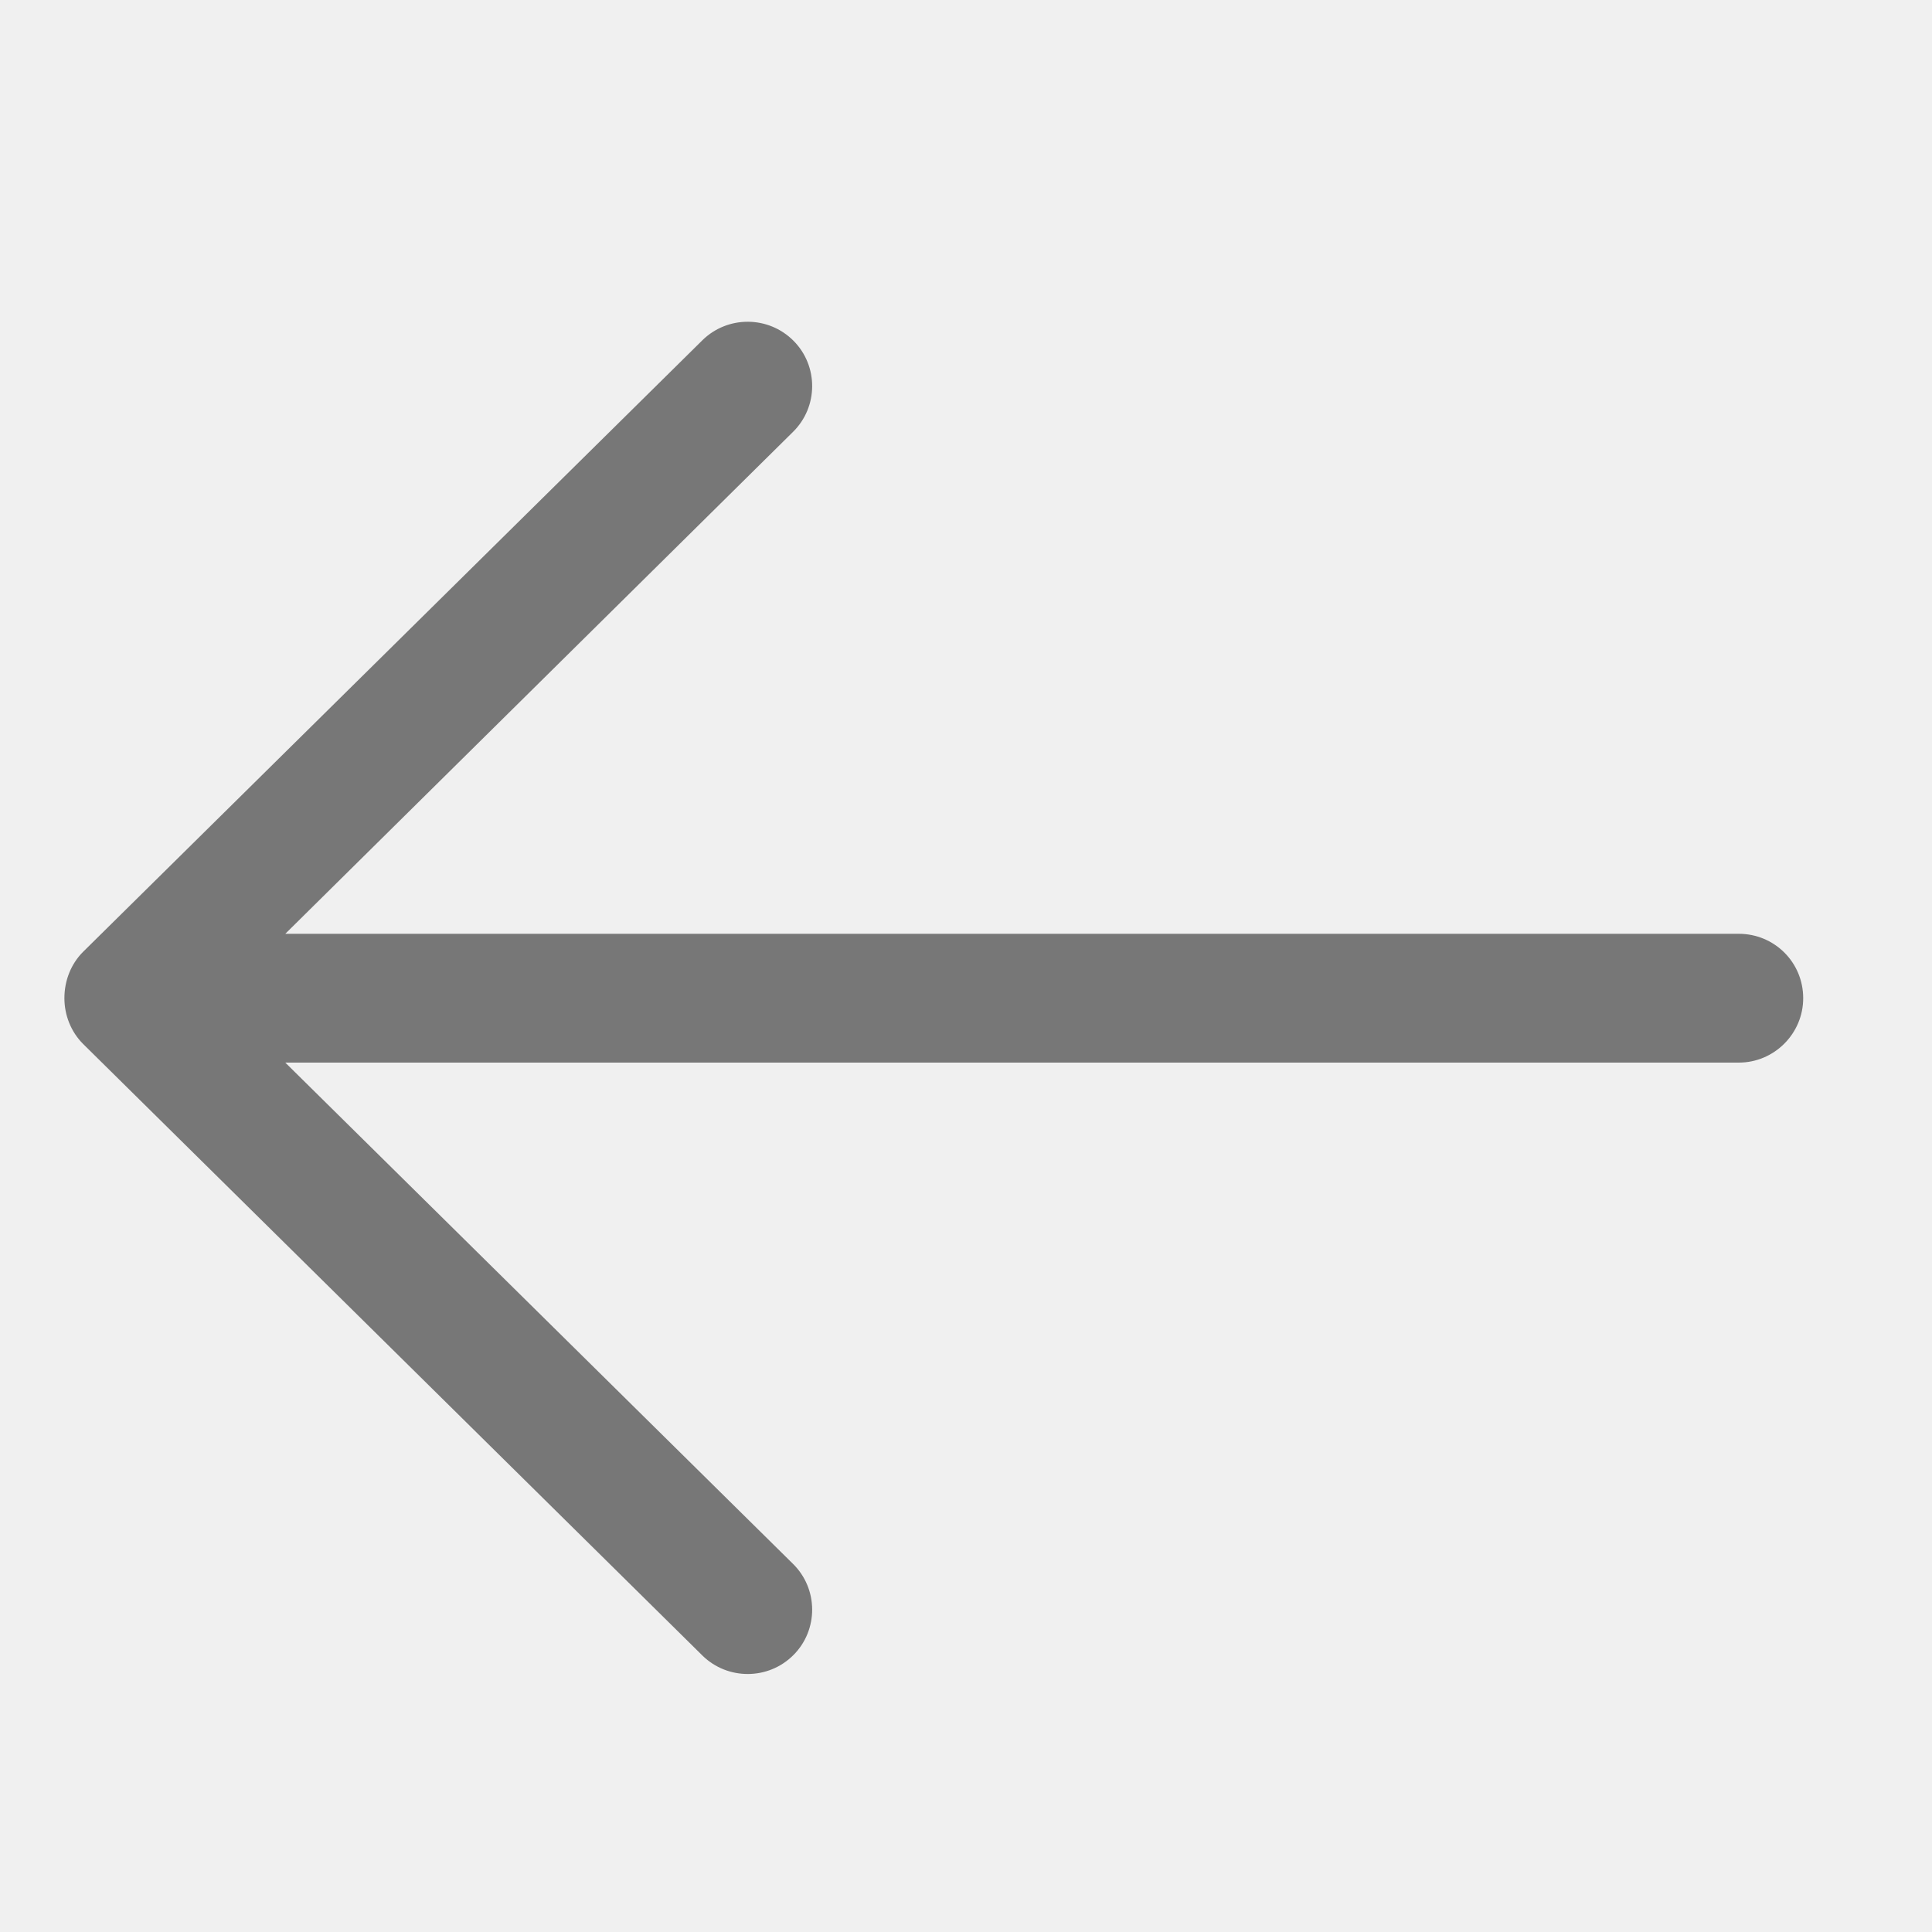
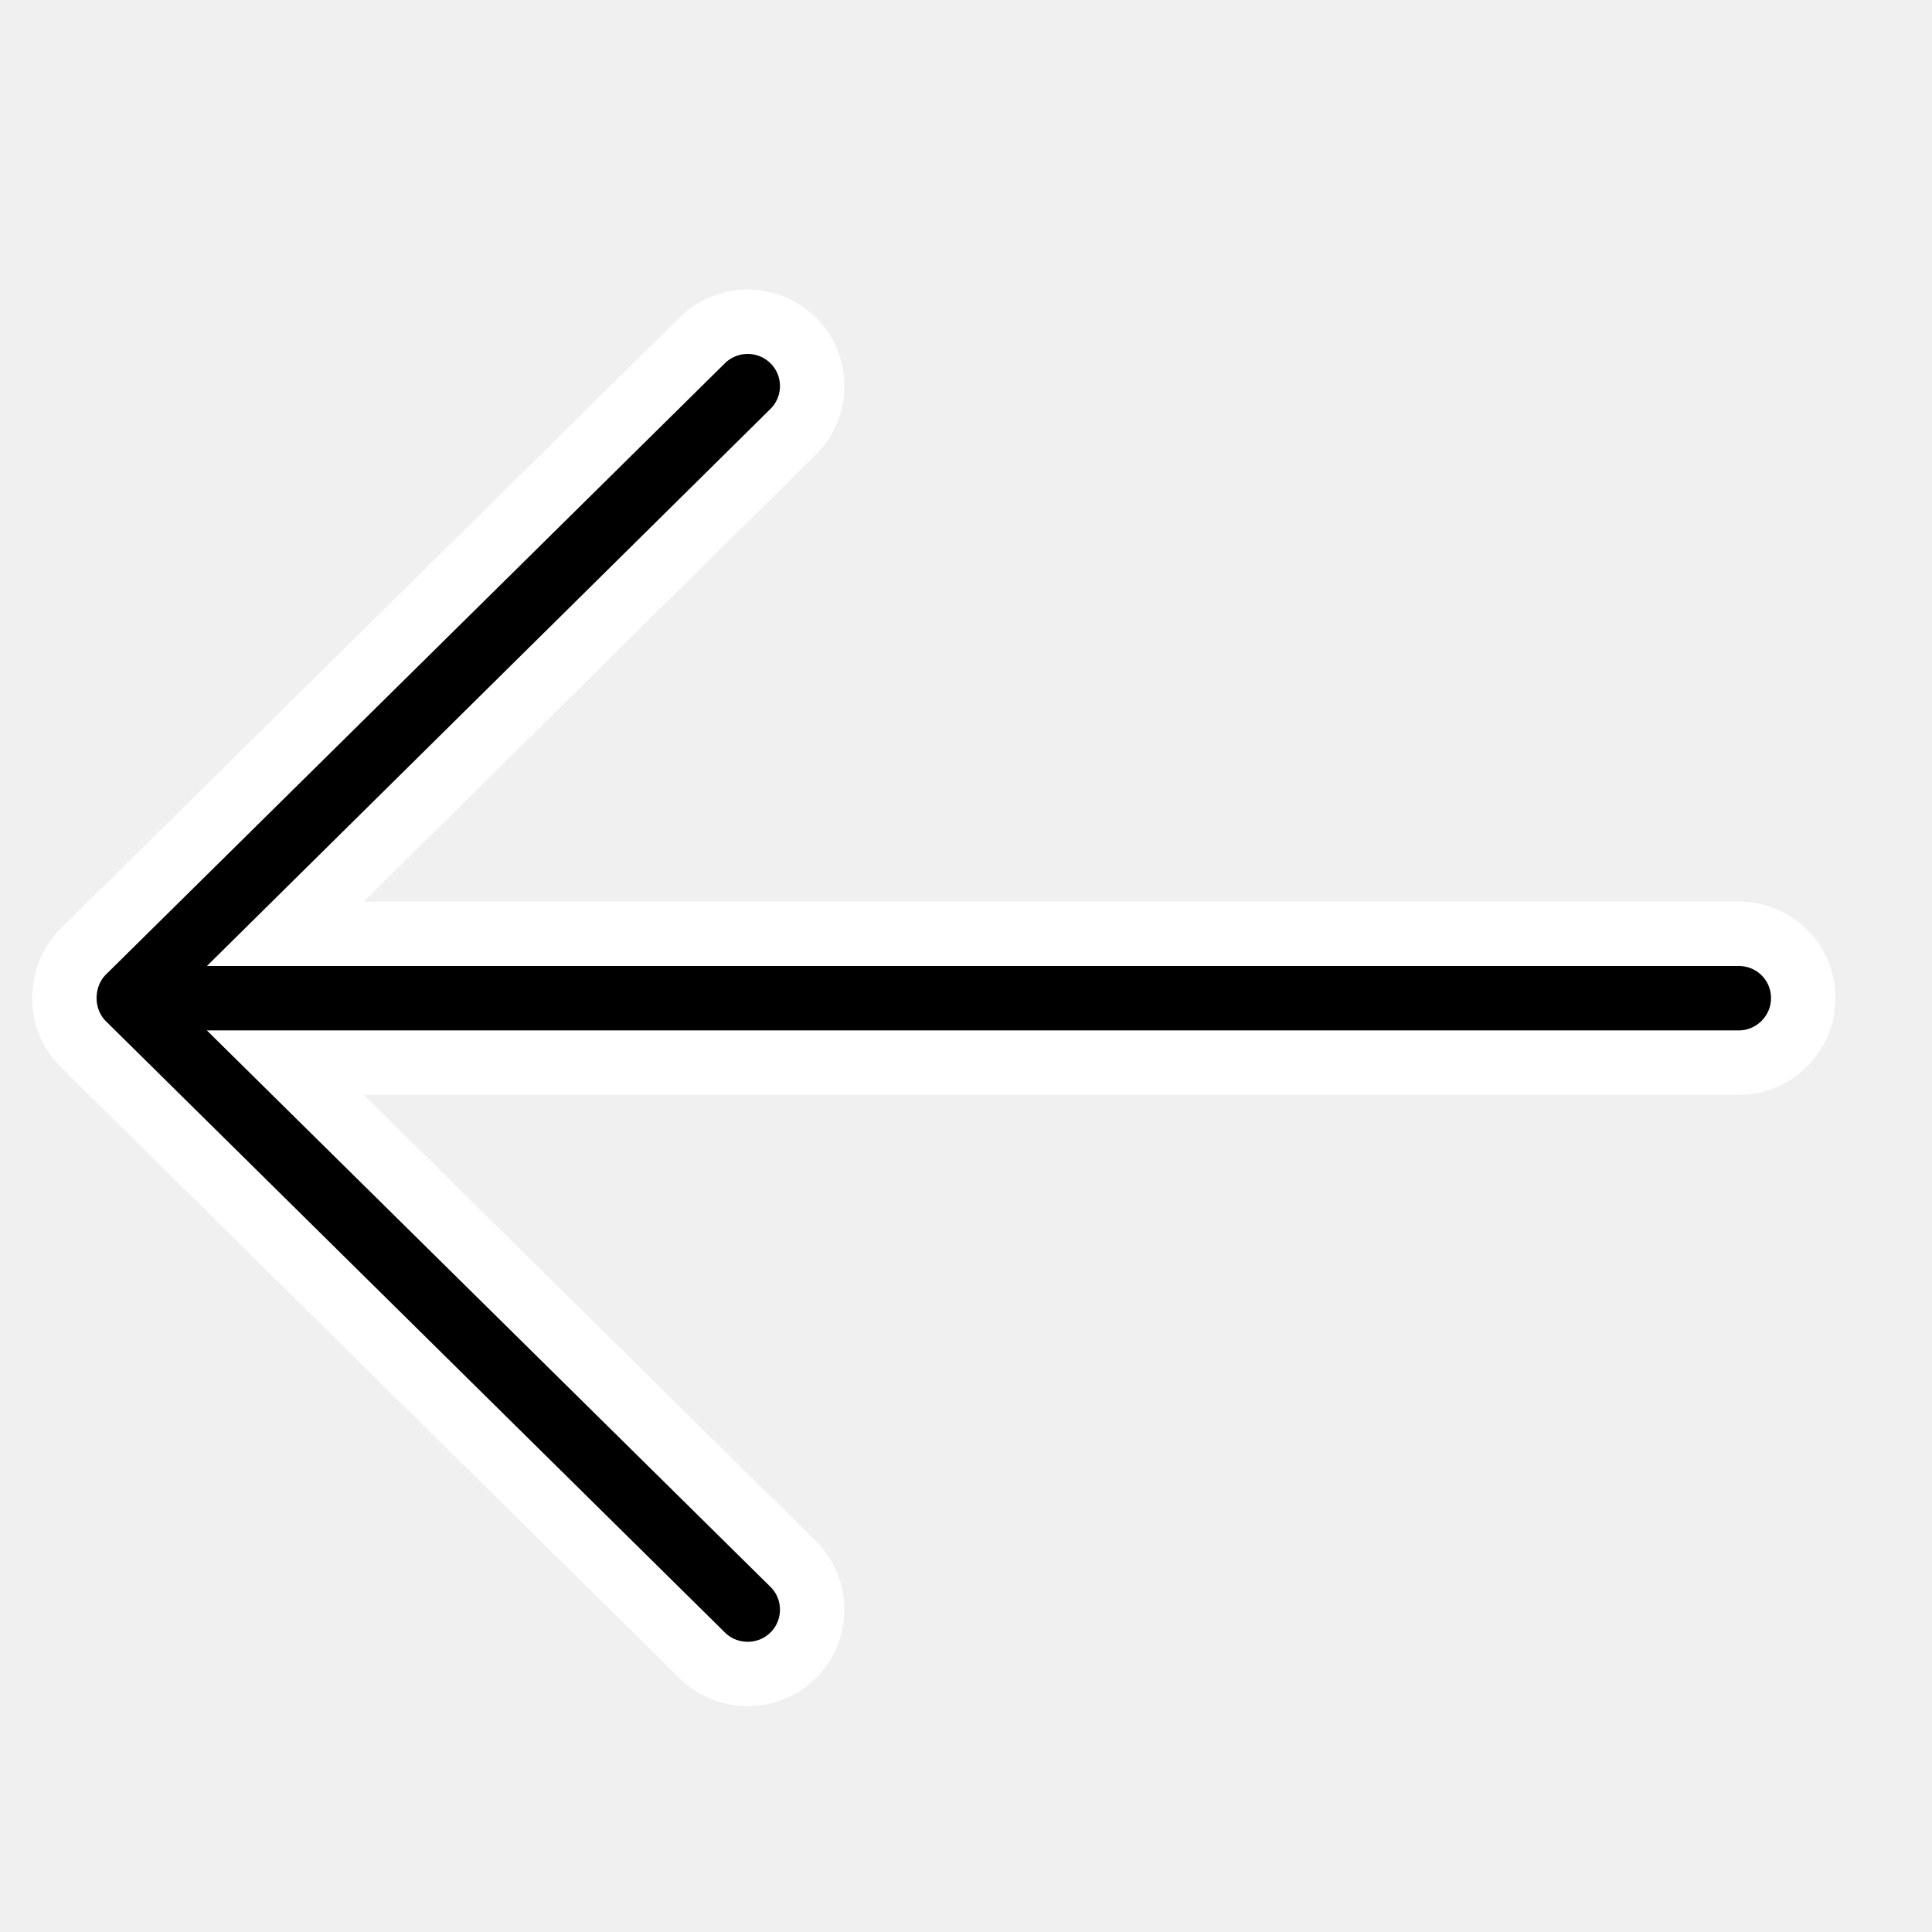
<svg xmlns="http://www.w3.org/2000/svg" width="30" height="30" viewBox="0 0 30 30" fill="none">
  <defs>
    <clipPath id="clip305_3423">
      <rect id="Arrow Left" width="30" height="30" fill="white" fill-opacity="0" />
    </clipPath>
  </defs>
  <g clip-path="url(#clip305_3423)">
-     <path id="Arrow Left" d="M12.32 5.29C11.93 4.9 11.3 4.9 10.91 5.28L1.29 14.78C1.1 14.97 1 15.23 1 15.5C1 15.76 1.1 16.02 1.29 16.21L10.91 25.71C11.3 26.09 11.93 26.09 12.32 25.7C12.71 25.31 12.71 24.67 12.31 24.28L4.43 16.5L27 16.5C27.55 16.5 28 16.05 28 15.5C28 14.94 27.55 14.5 27 14.5L4.43 14.5L12.31 6.71C12.71 6.32 12.71 5.68 12.32 5.29Z" fill="#777777" fill-opacity="1" fill-rule="evenodd" />
+     <path id="Arrow Left" d="M12.32 5.29C11.93 4.9 11.3 4.9 10.91 5.28L1.29 14.78C1.1 14.97 1 15.23 1 15.5C1 15.76 1.1 16.02 1.29 16.21L10.91 25.71C11.3 26.09 11.93 26.09 12.32 25.7C12.71 25.31 12.71 24.67 12.31 24.28L4.43 16.5L27 16.5C27.55 16.5 28 16.05 28 15.5C28 14.94 27.55 14.5 27 14.5L4.43 14.5L12.31 6.71C12.71 6.32 12.71 5.68 12.32 5.29Z" fill="#000000" stroke="#ffffff" stroke-width="1px" fill-opacity="1" fill-rule="evenodd" />
  </g>
</svg>
